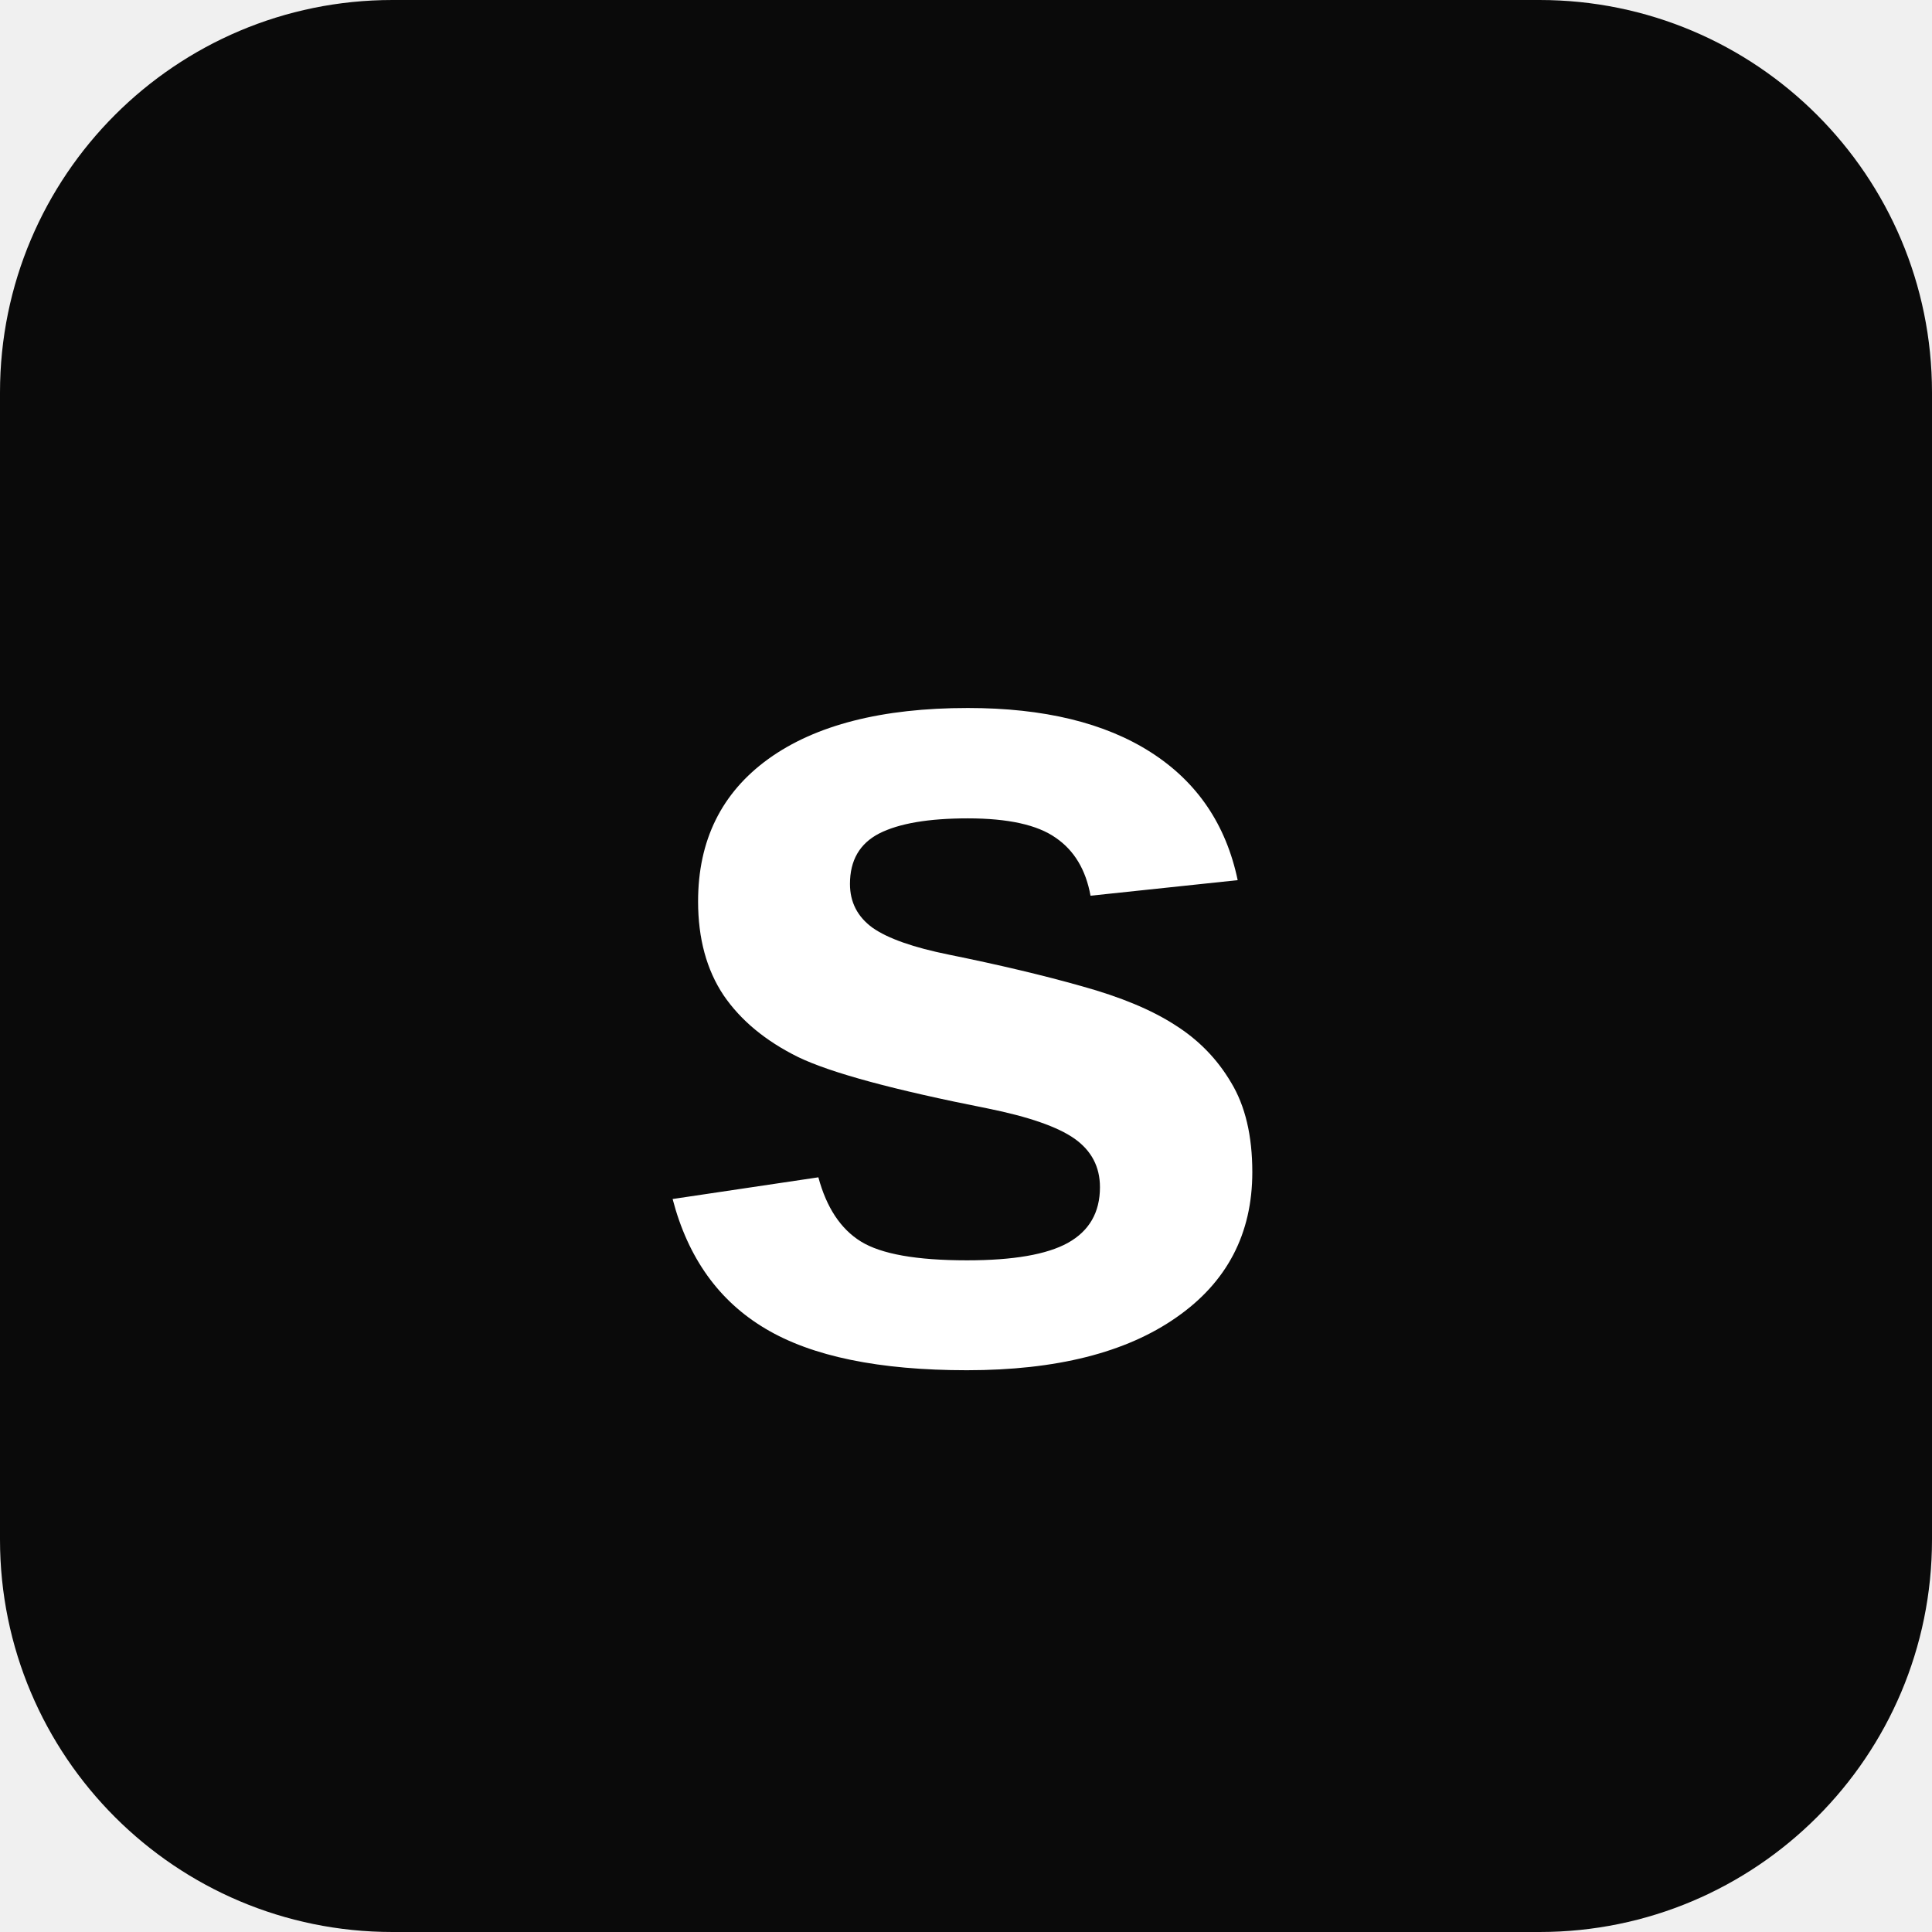
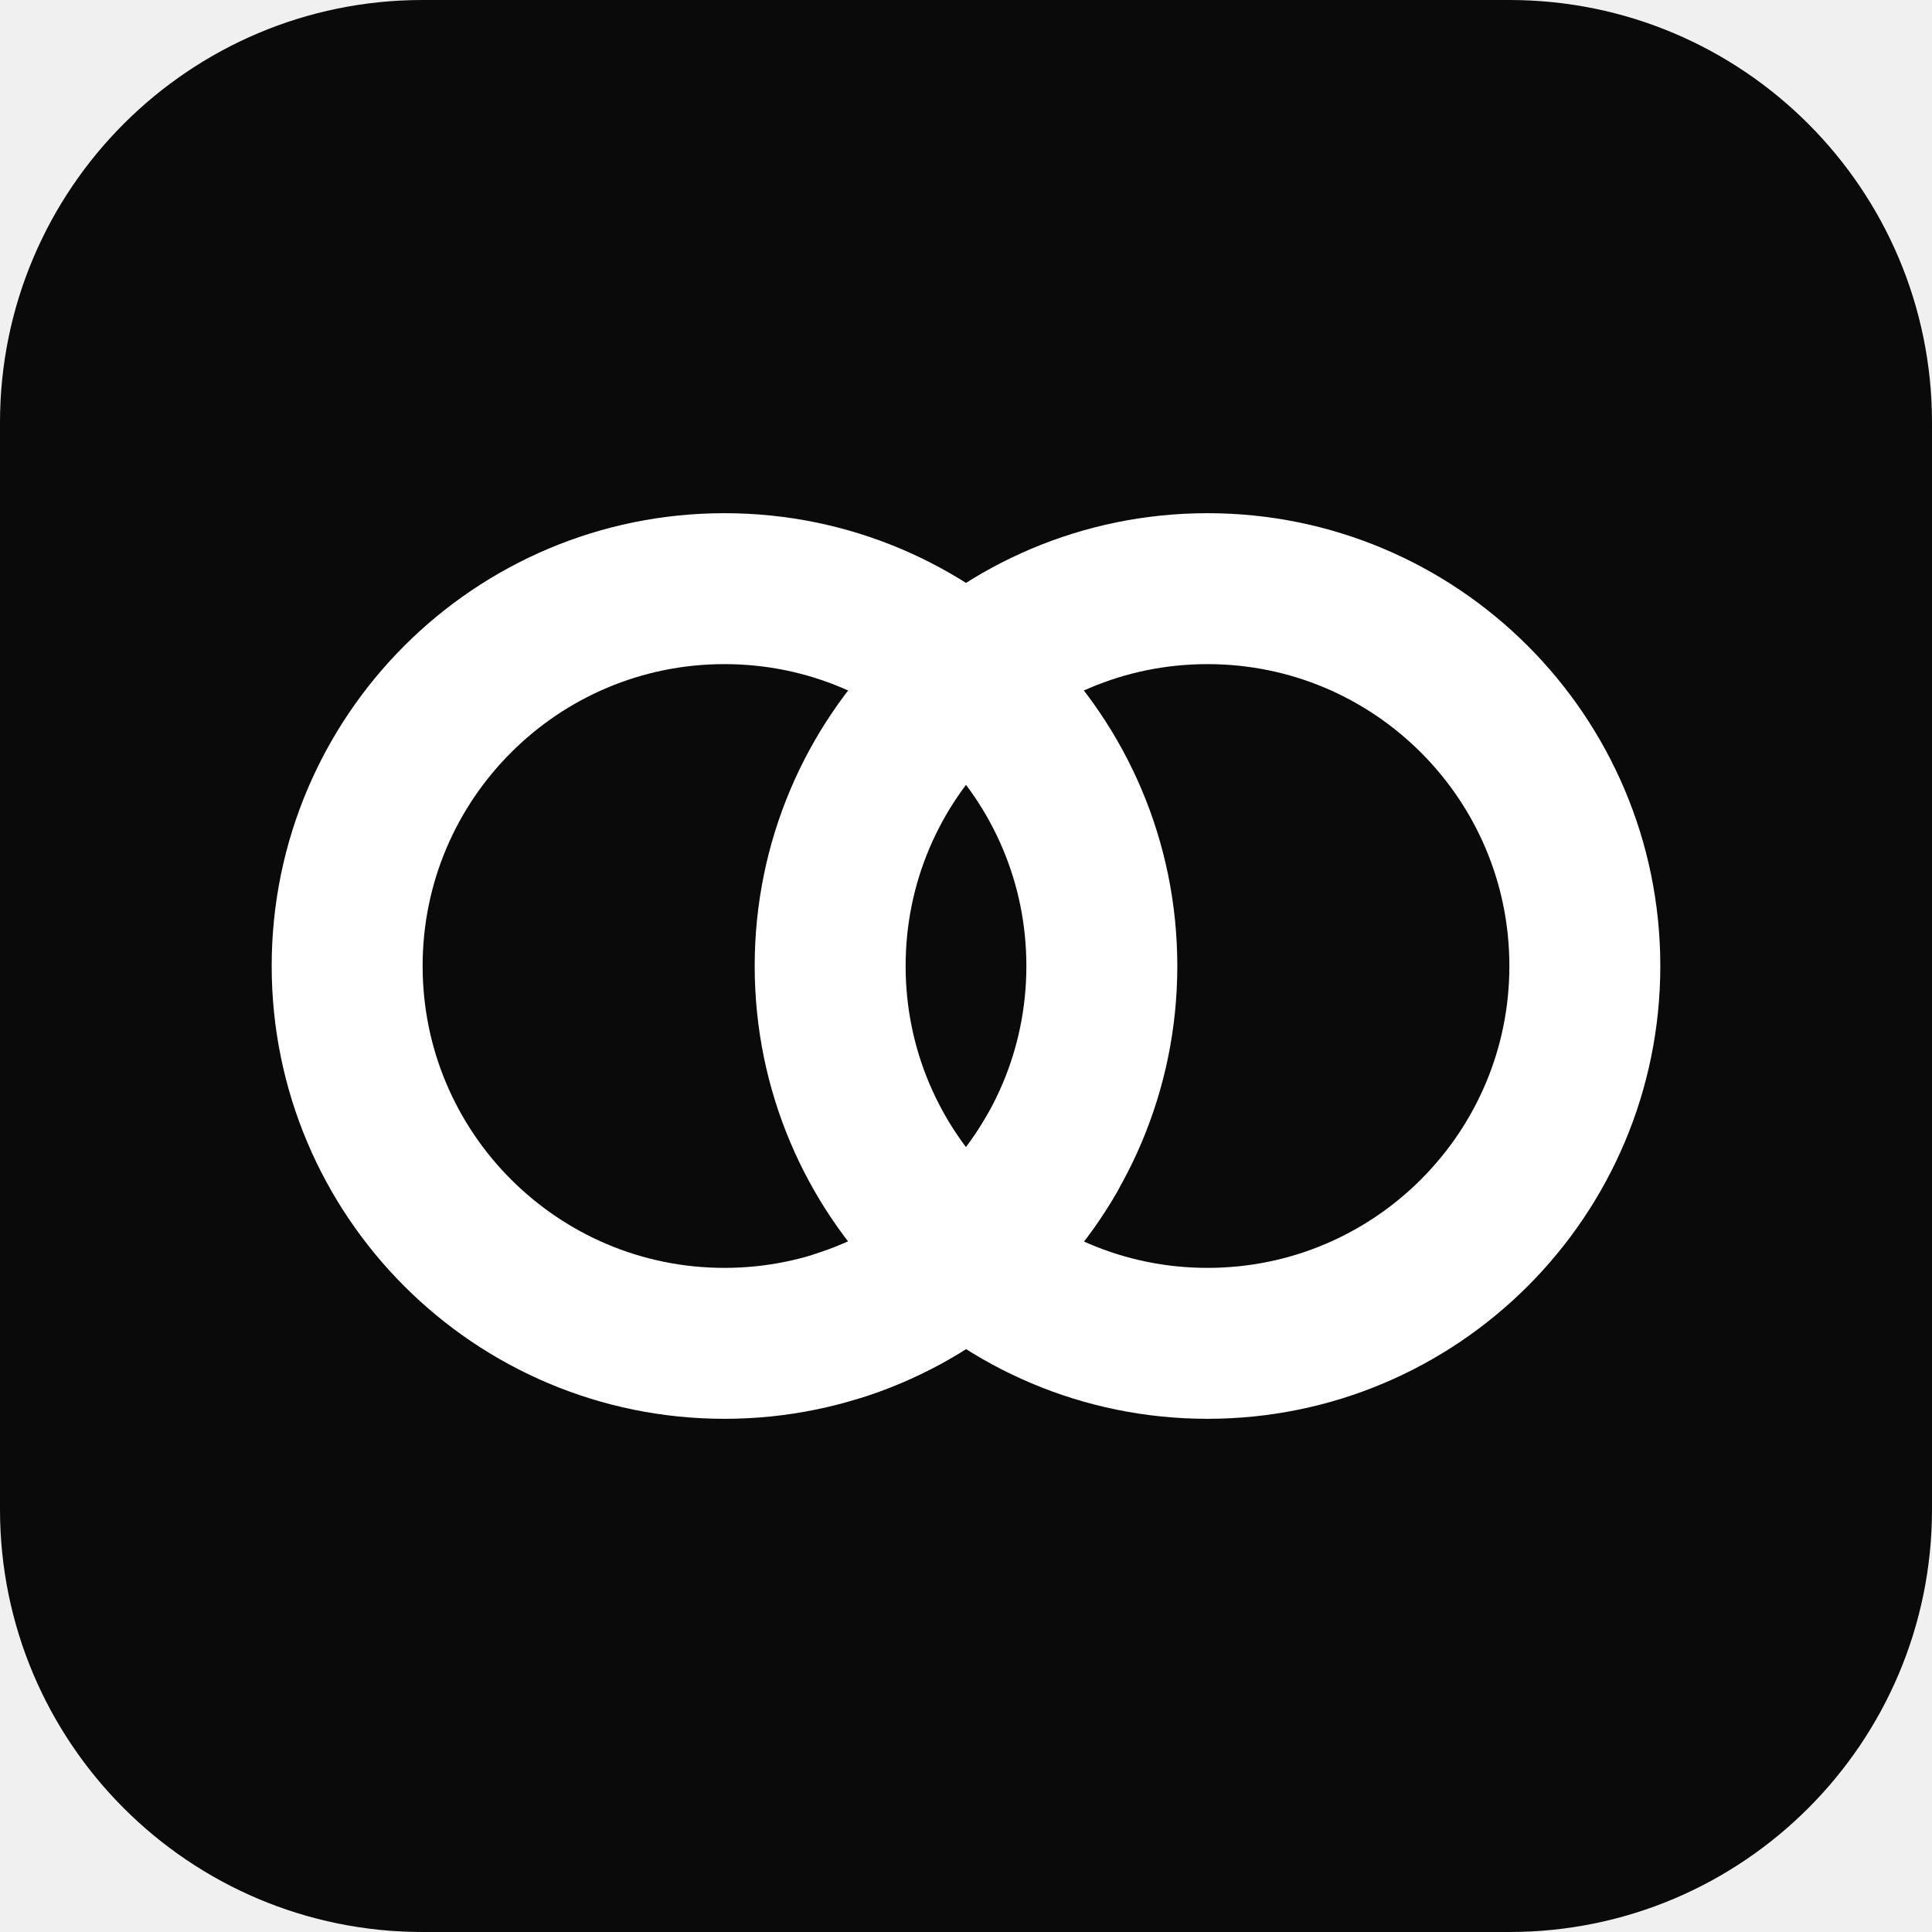
- <svg xmlns="http://www.w3.org/2000/svg" viewBox="0 0 64 64" width="64" height="64">
-   <rect width="64" height="64" rx="13" fill="#0A0A0A" />
-   <text x="32" y="45" font-family="'Space Grotesk', Arial, sans-serif" font-size="40" font-weight="700" fill="#FFFFFF" text-anchor="middle">s</text>
+ <svg xmlns="http://www.w3.org/2000/svg" viewBox="0 0 64 64" width="64" height="64" role="img" aria-label="suitz">
+   <rect width="64" height="64" rx="14" fill="#0A0A0A" />
+   <g fill="none" stroke="#FFFFFF" stroke-width="5">
+     <circle cx="24" cy="32" r="12.5" />
+     <circle cx="40" cy="32" r="12.5" />
+     <path d="M34.83 38.25 A12.5 12.5 0 0 1 27.86 43.89" stroke-linecap="round" />
+   </g>
</svg>
